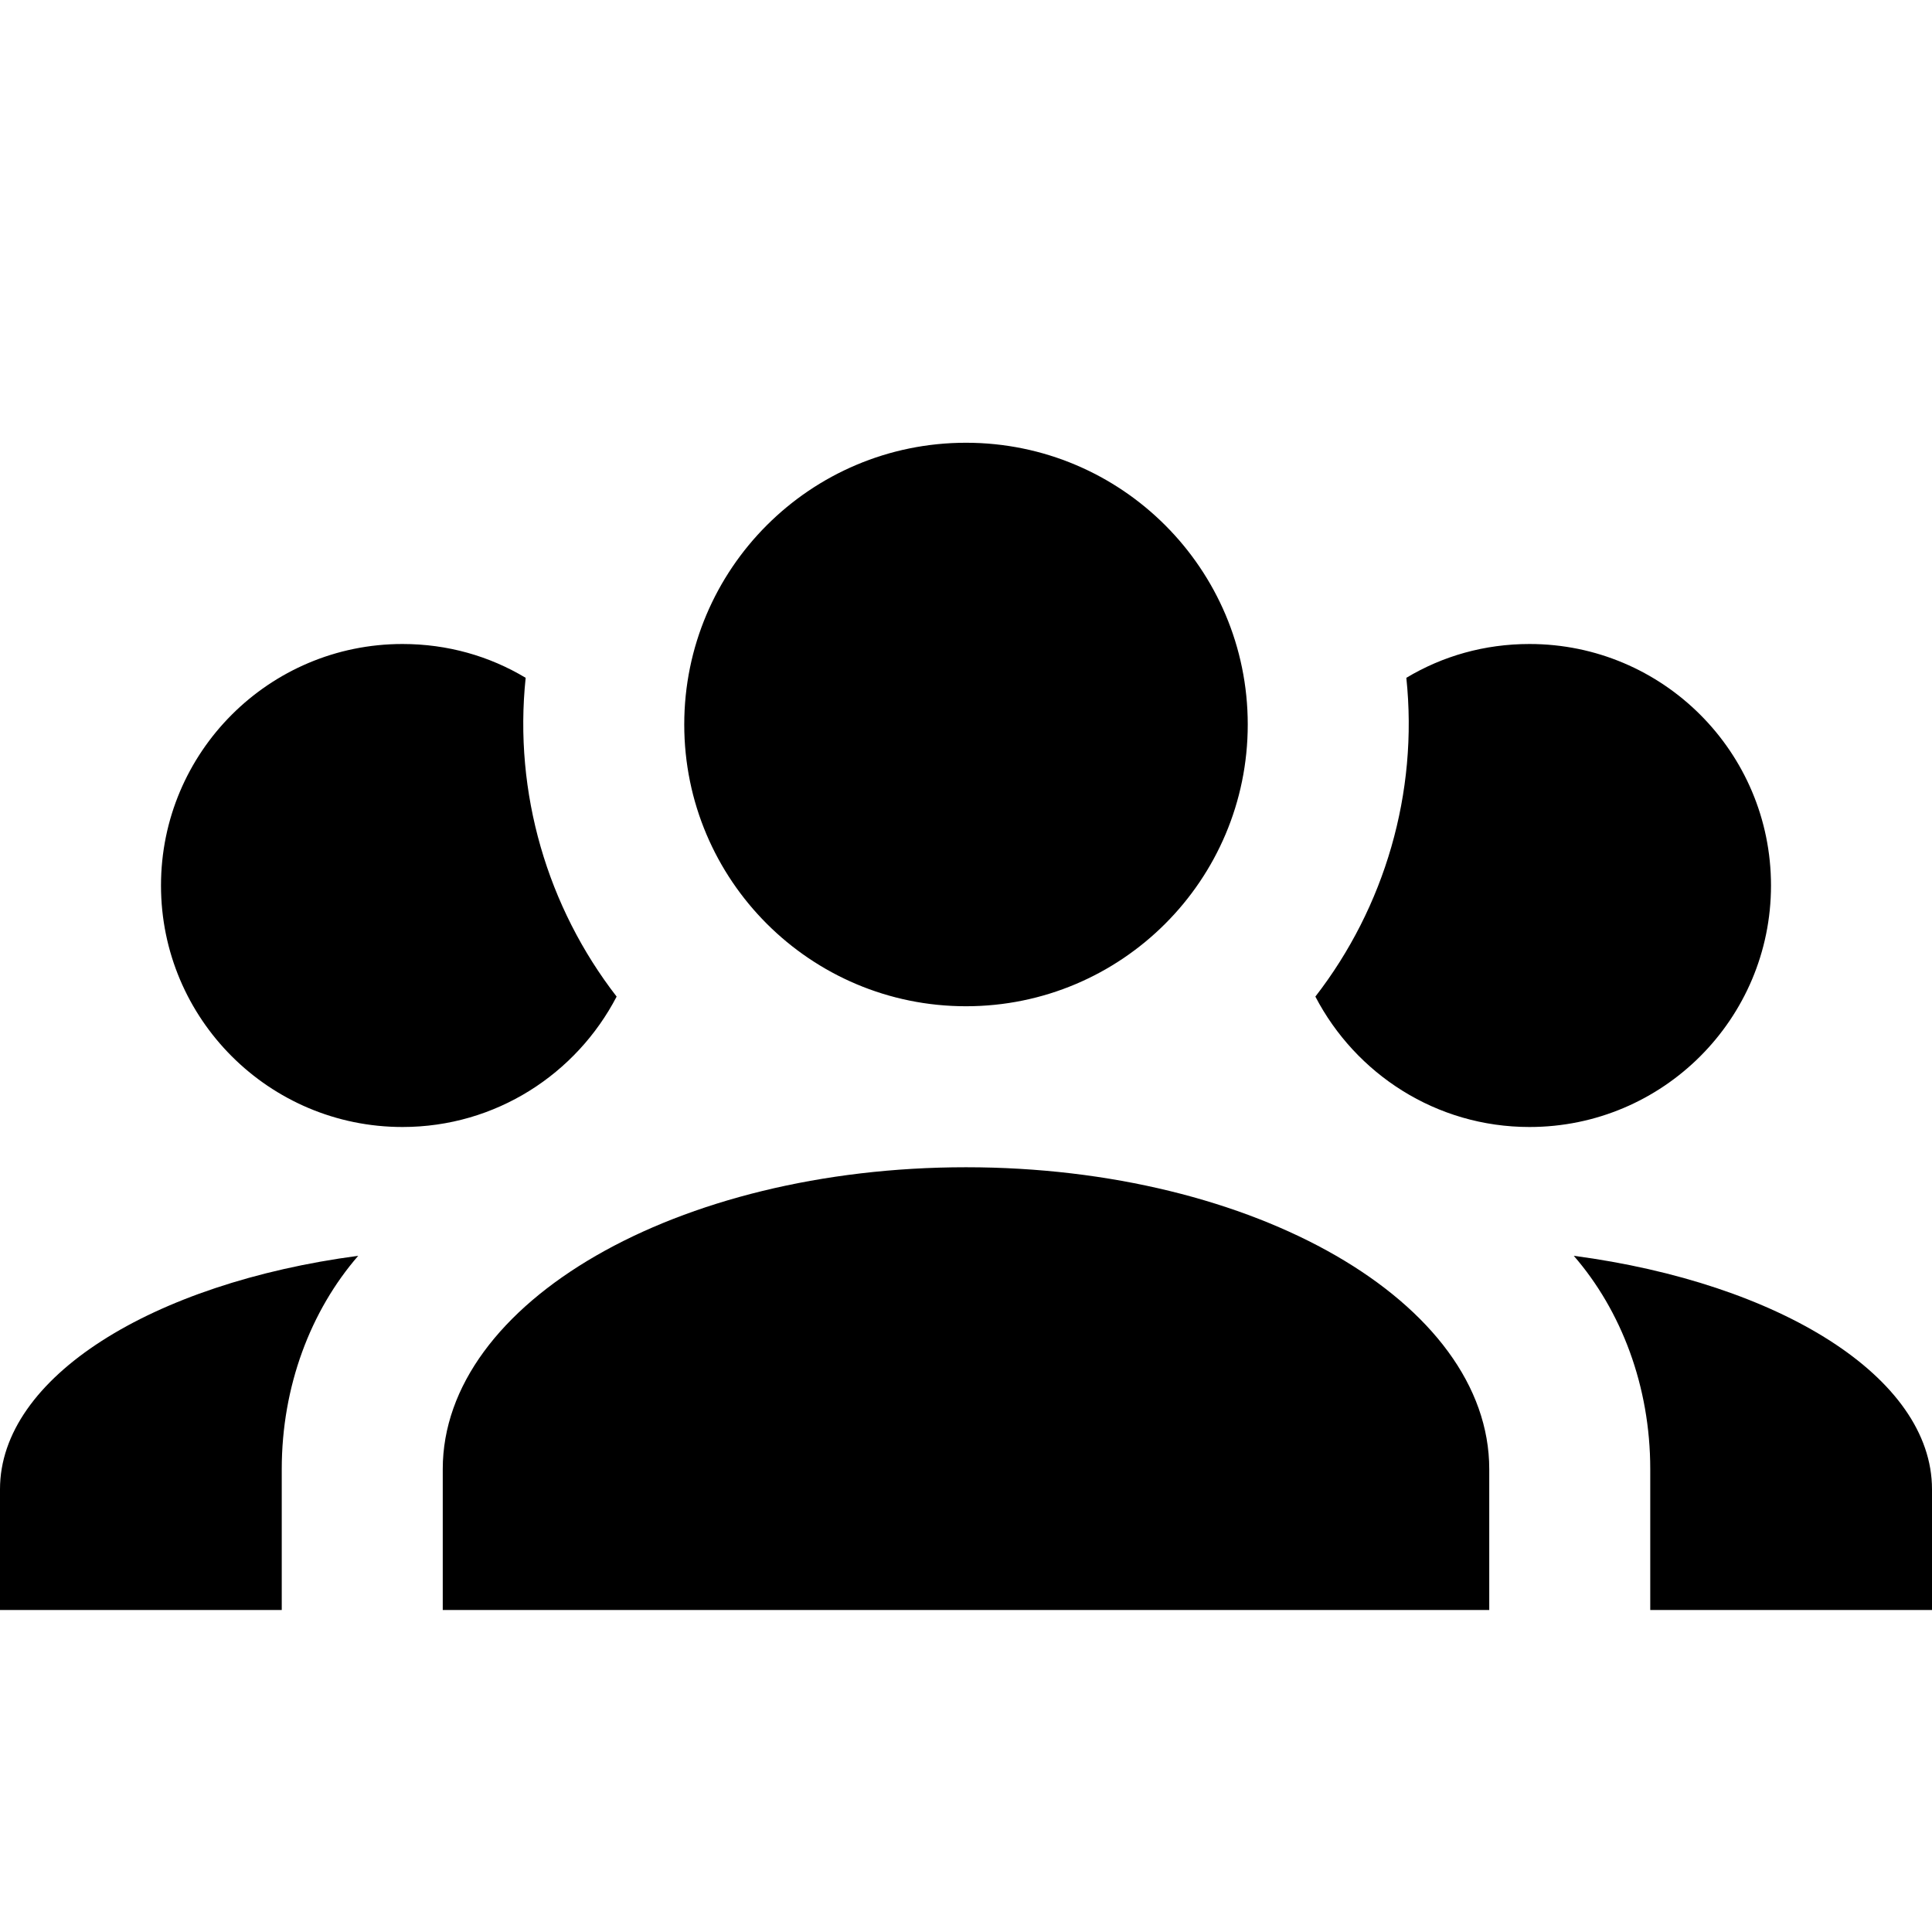
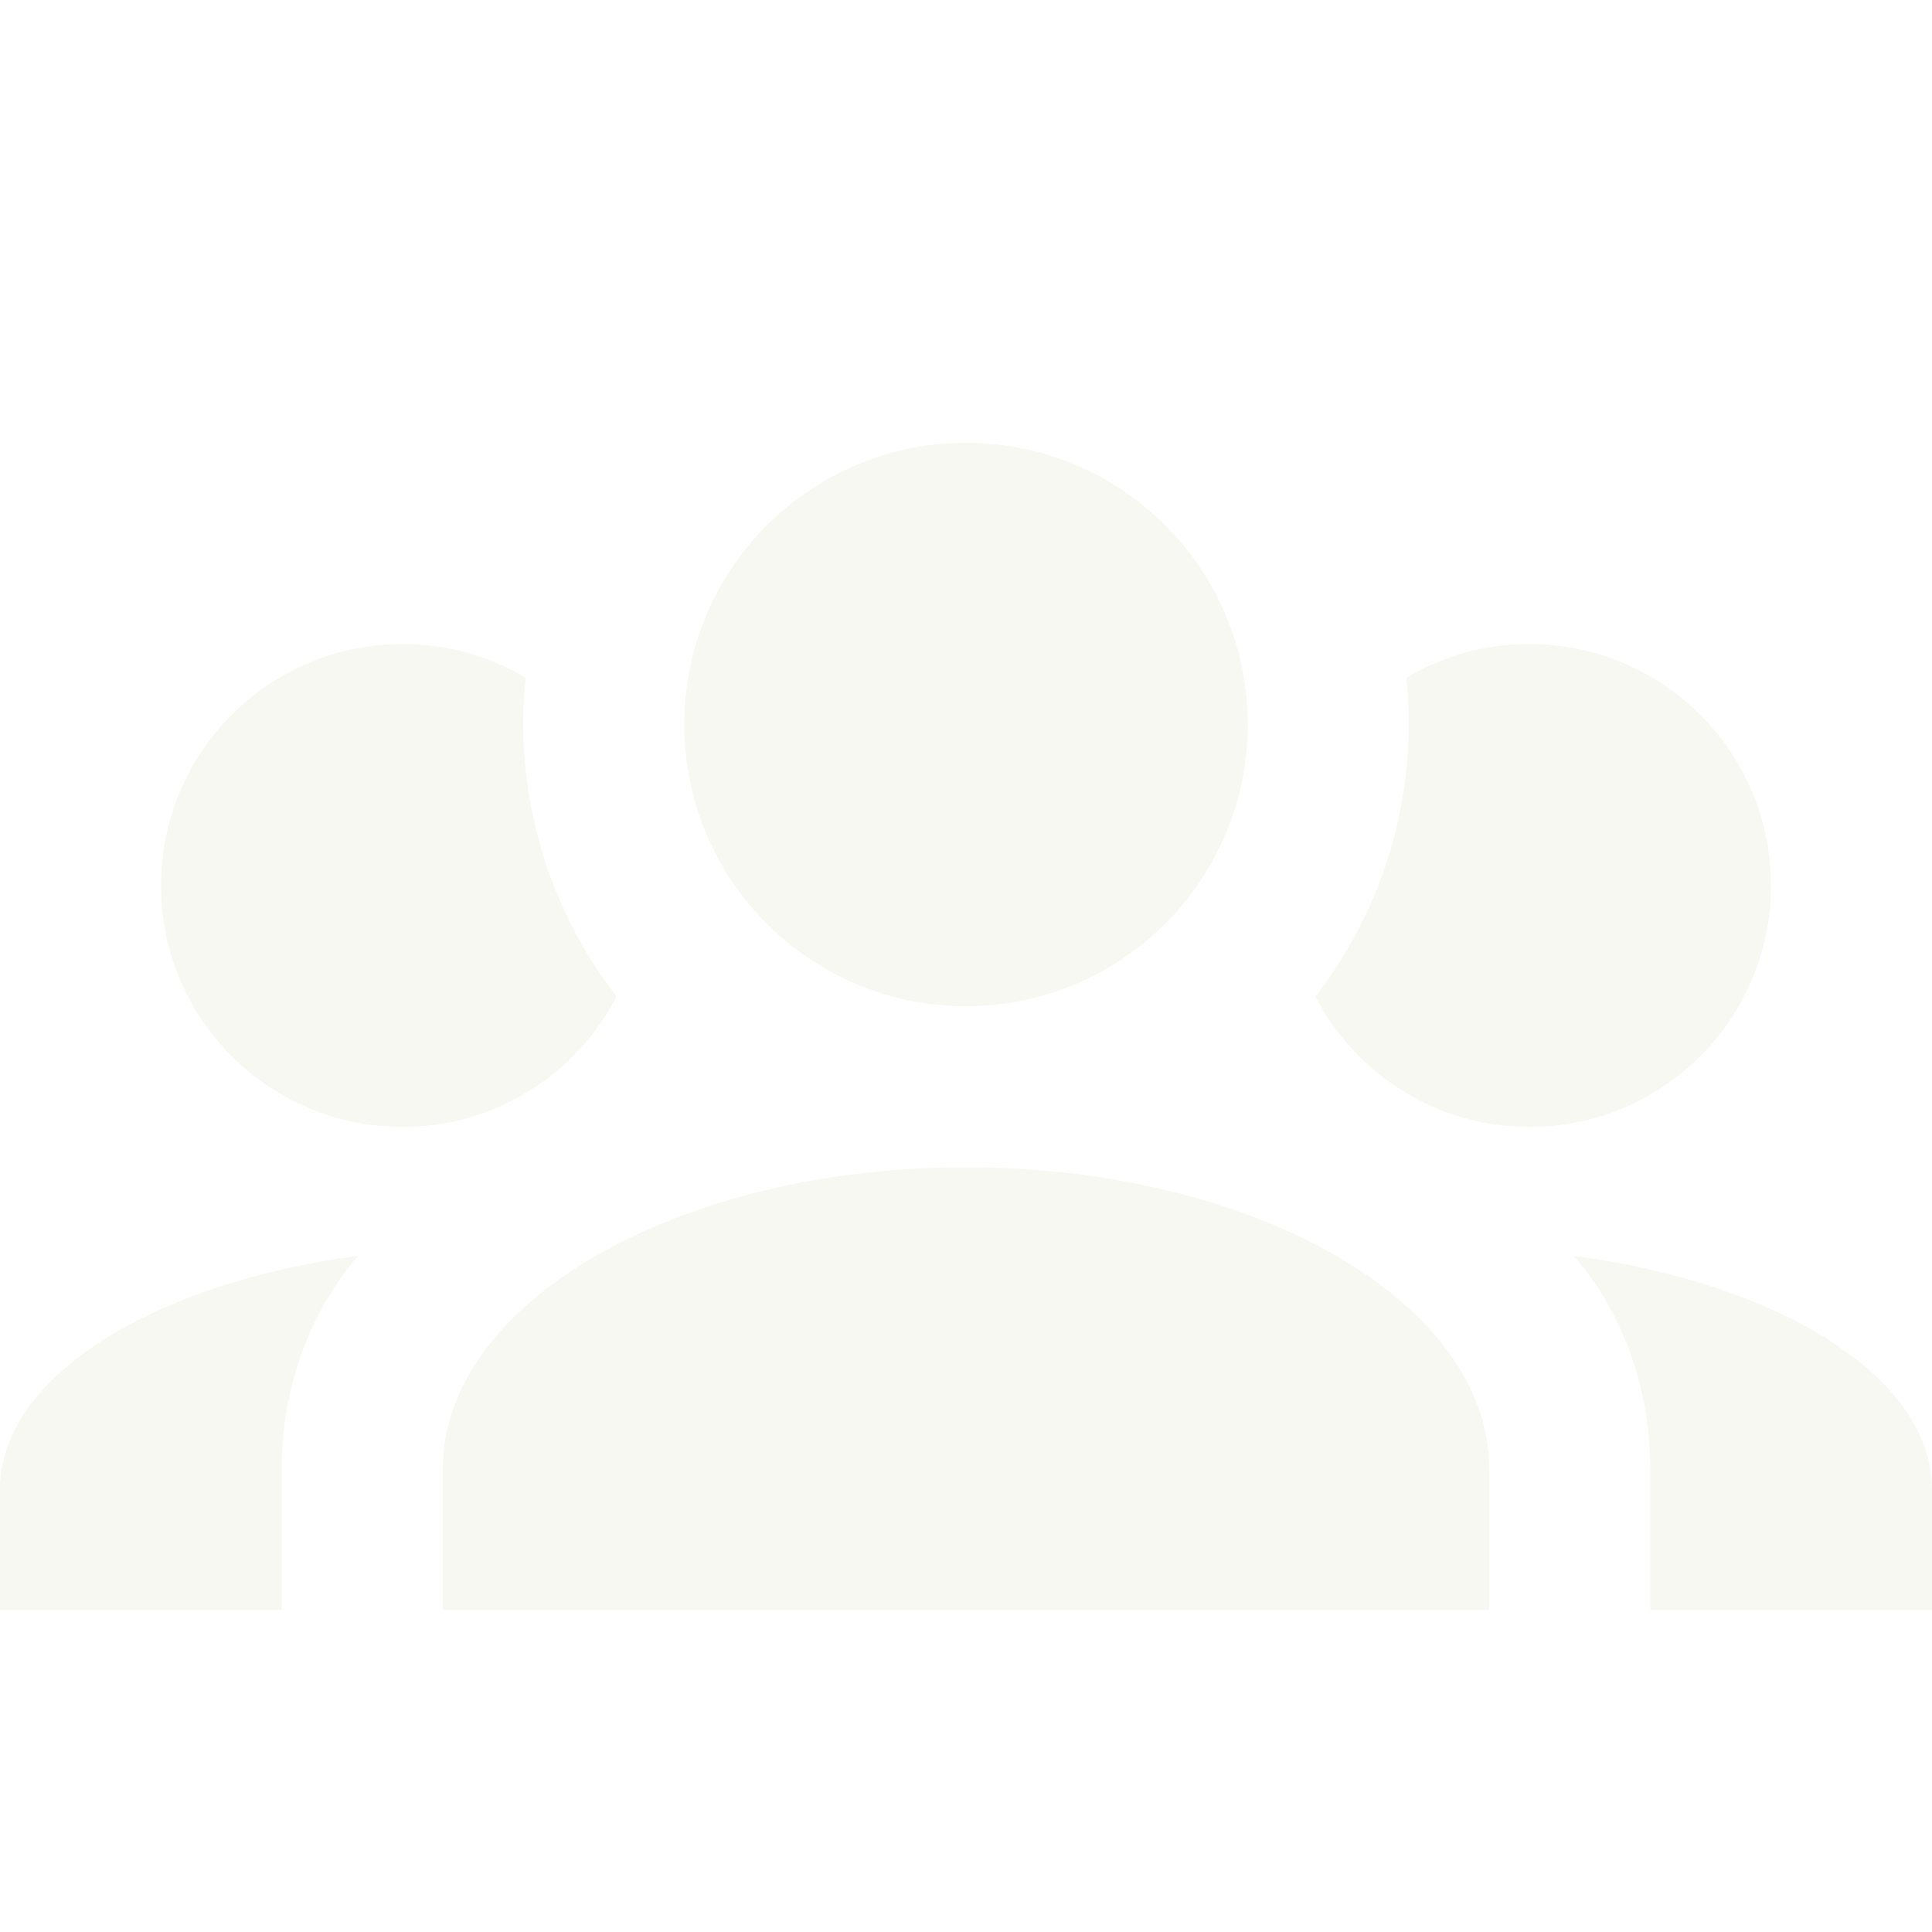
<svg xmlns="http://www.w3.org/2000/svg" viewBox="0 0 24 24">
-   <path d="M12,5.5A3.5,3.5 0 0,1 15.5,9A3.5,3.5 0 0,1 12,12.5A3.5,3.5 0 0,1 8.5,9A3.5,3.5 0 0,1 12,5.5M5,8C5.56,8 6.08,8.15 6.53,8.42C6.38,9.85 6.8,11.27 7.66,12.38C7.16,13.34 6.16,14 5,14A3,3 0 0,1 2,11A3,3 0 0,1 5,8M19,8A3,3 0 0,1 22,11A3,3 0 0,1 19,14C17.84,14 16.84,13.34 16.34,12.38C17.2,11.27 17.62,9.85 17.47,8.42C17.92,8.15 18.44,8 19,8M5.5,18.25C5.5,16.18 8.41,14.5 12,14.5C15.59,14.5 18.5,16.18 18.5,18.25V20H5.5V18.25M0,20V18.5C0,17.11 1.89,15.94 4.45,15.6C3.86,16.28 3.5,17.22 3.5,18.25V20H0M24,20H20.5V18.25C20.5,17.22 20.14,16.28 19.55,15.6C22.11,15.94 24,17.11 24,18.5V20Z" />
+   <path fill="#F8F8F2" d="M12,5.5A3.5,3.5 0 0,1 15.5,9A3.5,3.5 0 0,1 12,12.5A3.5,3.5 0 0,1 8.5,9A3.5,3.5 0 0,1 12,5.5M5,8C5.56,8 6.08,8.15 6.53,8.42C6.38,9.85 6.8,11.27 7.66,12.38C7.16,13.34 6.16,14 5,14A3,3 0 0,1 2,11A3,3 0 0,1 5,8M19,8A3,3 0 0,1 22,11A3,3 0 0,1 19,14C17.84,14 16.84,13.34 16.34,12.38C17.2,11.27 17.62,9.85 17.47,8.42C17.92,8.15 18.44,8 19,8M5.5,18.25C5.5,16.18 8.41,14.5 12,14.5C15.59,14.5 18.5,16.18 18.5,18.25V20H5.5V18.25M0,20V18.5C0,17.11 1.89,15.94 4.45,15.6C3.86,16.28 3.5,17.22 3.5,18.25V20H0M24,20H20.5V18.25C20.5,17.22 20.14,16.28 19.55,15.6C22.11,15.94 24,17.11 24,18.5V20Z" />
</svg>
